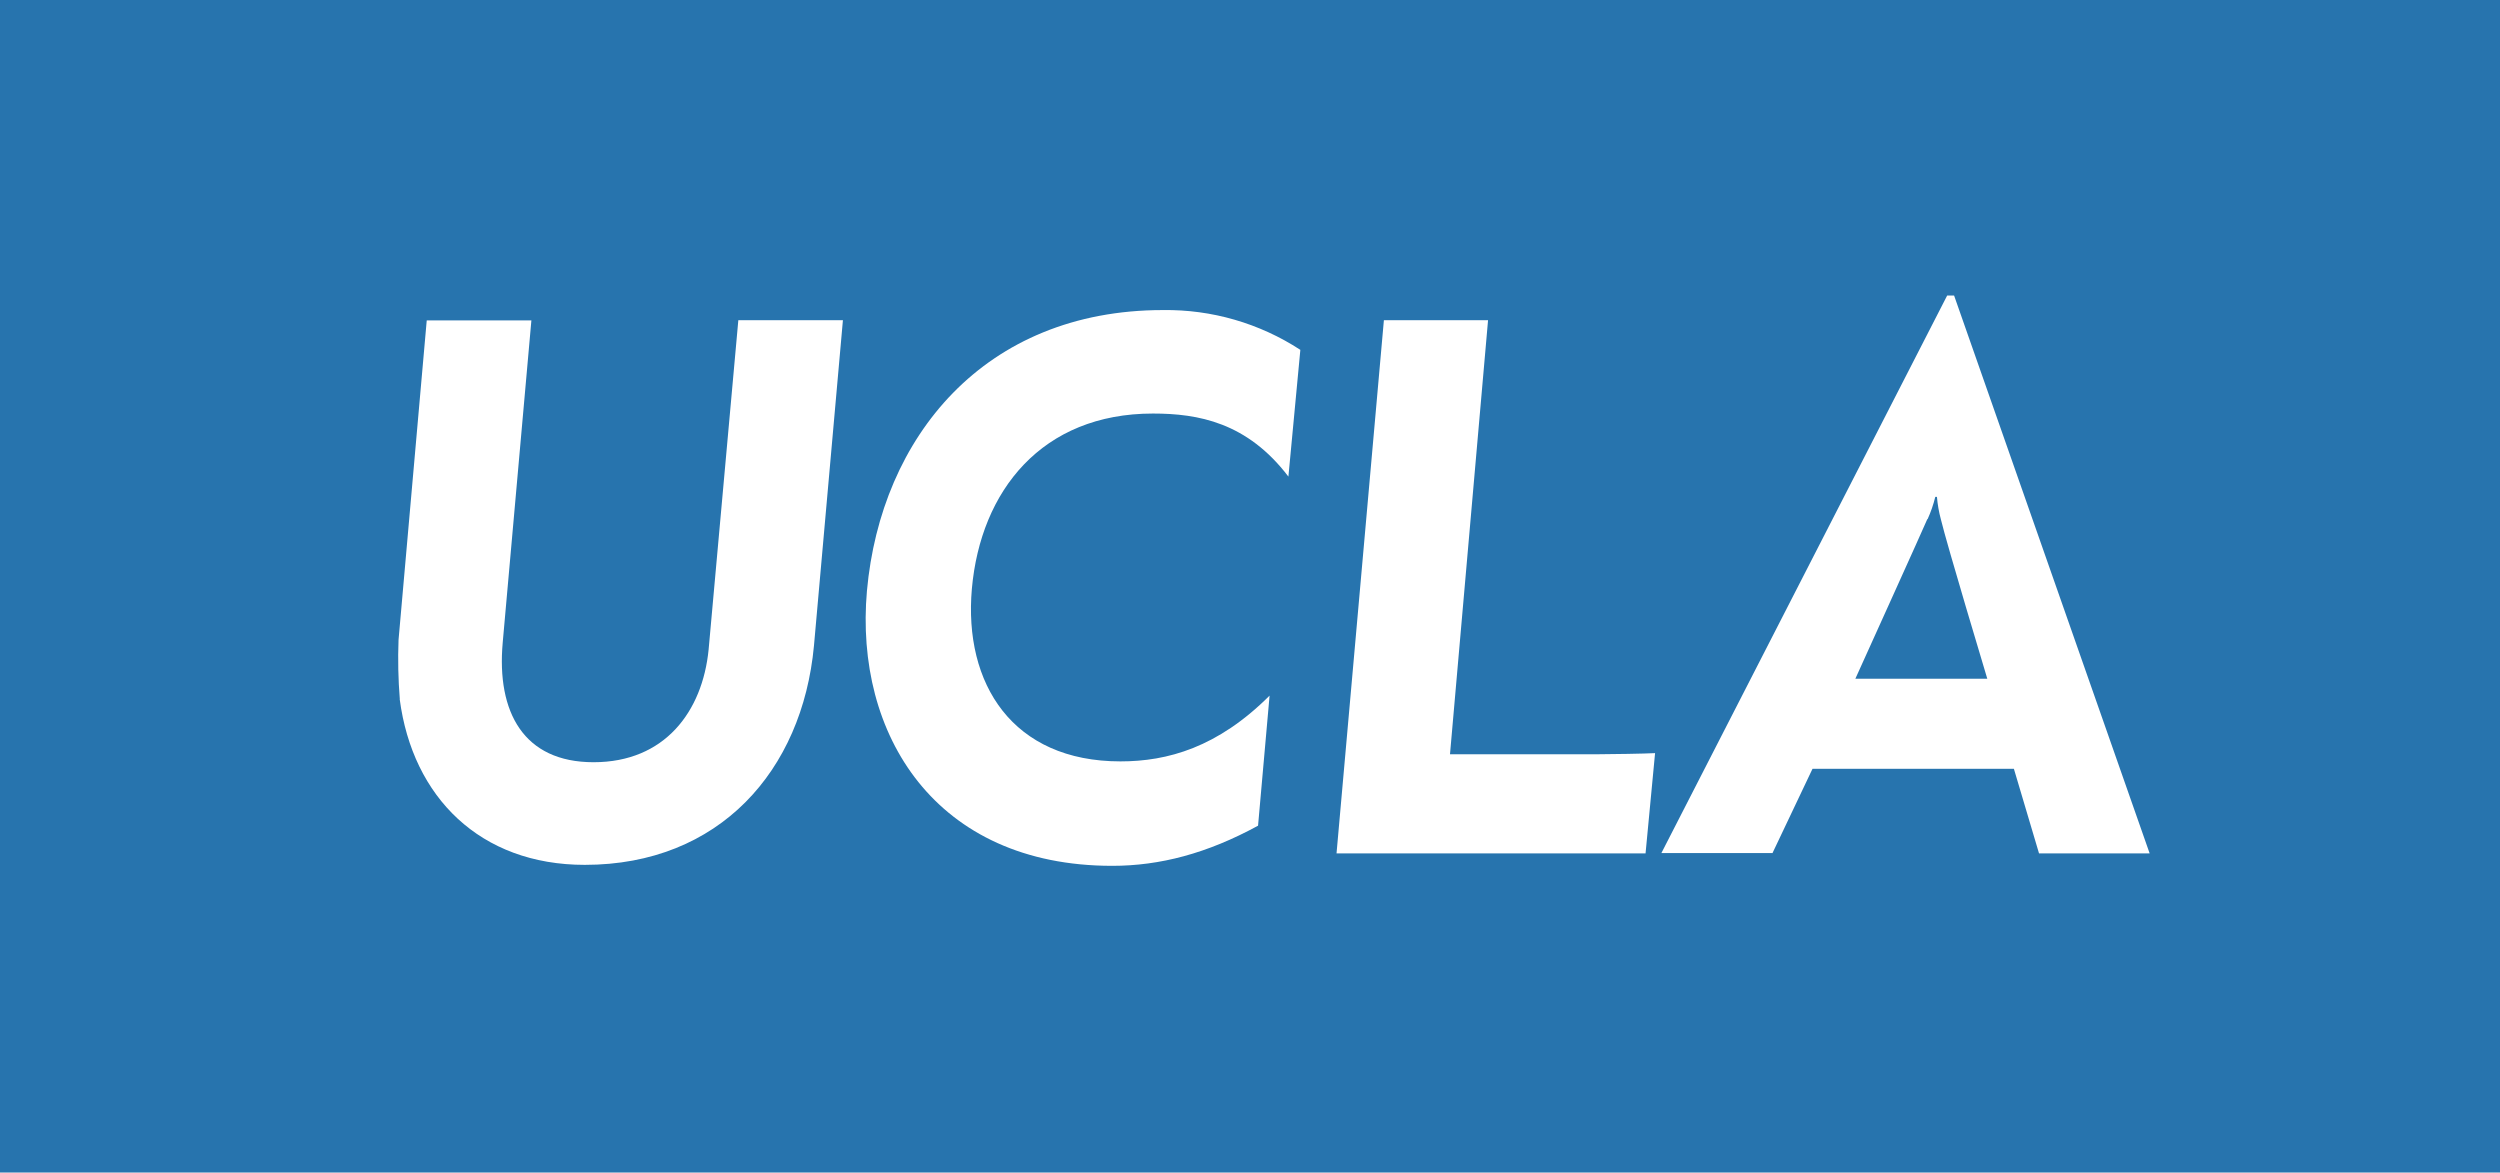
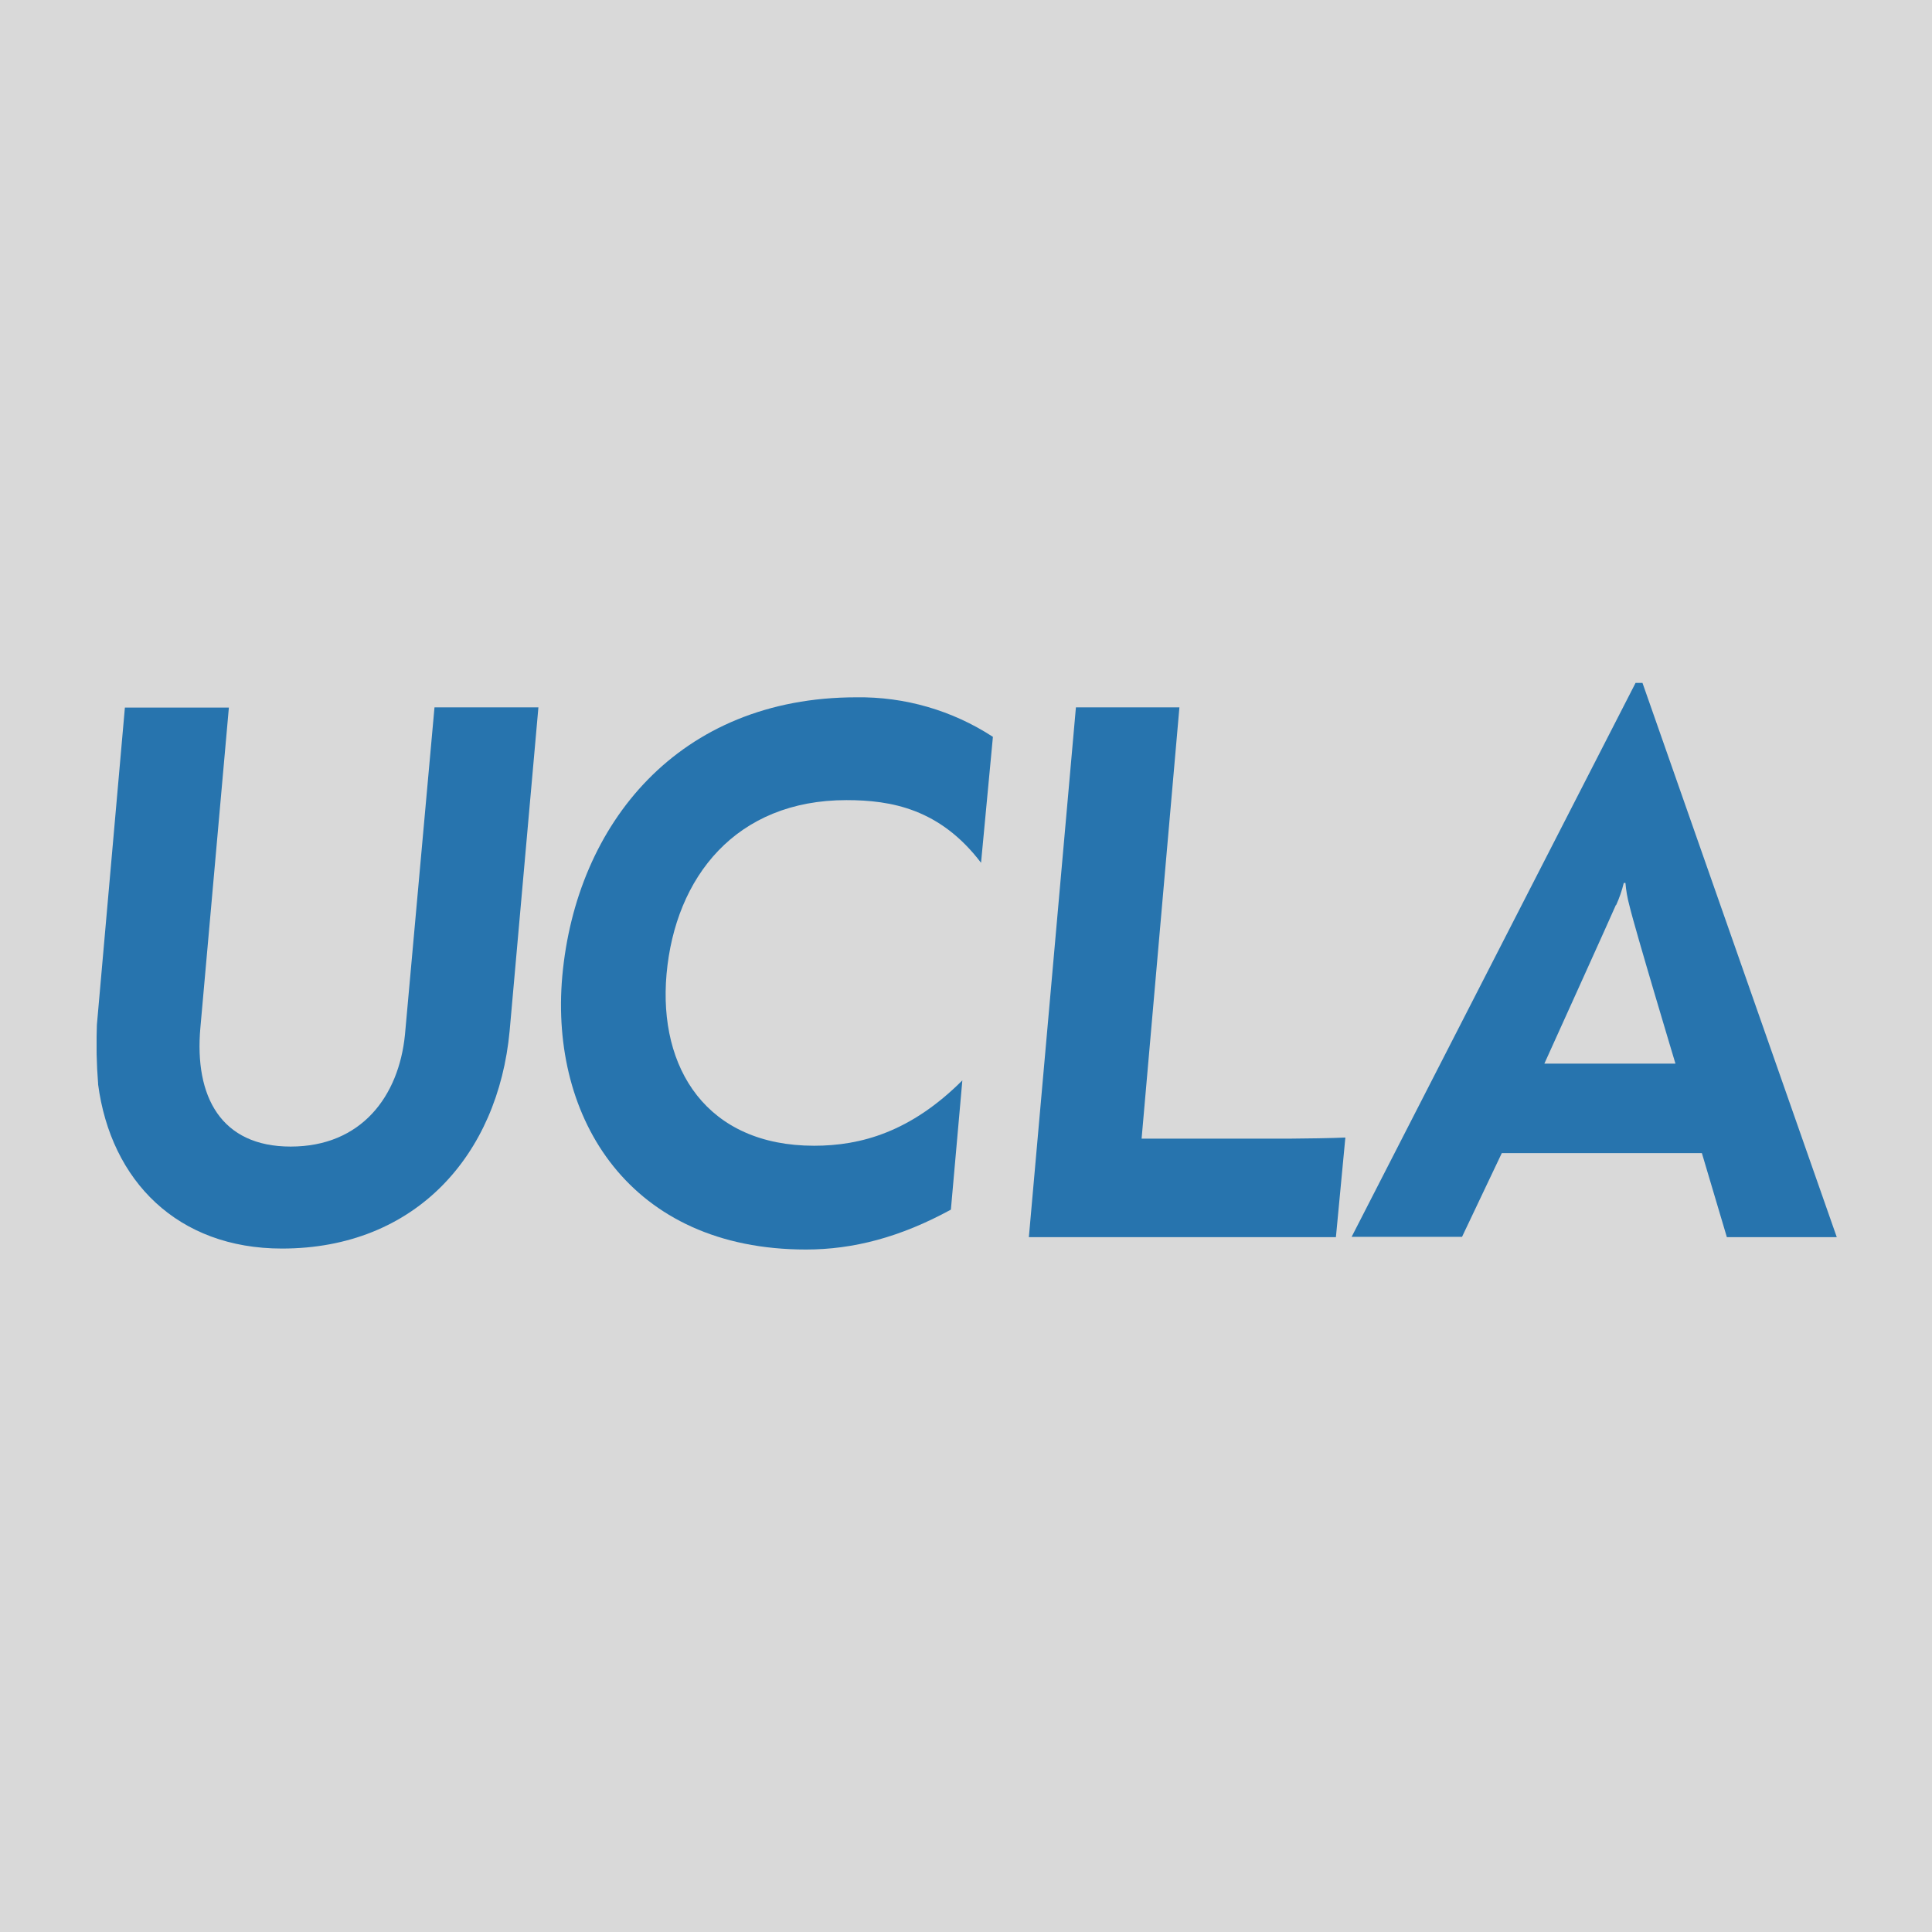
- <svg xmlns="http://www.w3.org/2000/svg" id="ucla-box-black" viewBox="0 0 360 168.84">
+ <svg xmlns="http://www.w3.org/2000/svg" width="280" height="280" viewBox="0 0 280 280" fill="none">
+   <rect width="280" height="280" fill="#D9D9D9" />
+   <g clip-path="url(#clip0_1669_162202)">
+     <path d="M14.22 157.06C13.993 154.229 13.932 151.388 14.04 148.55L18.1 102.55H33.17L29.04 148.95C28.15 158.95 32.04 166.17 42.12 166.17C52.38 166.17 57.8 158.88 58.69 149.96L62.97 102.52H78.03L73.86 149.41C72.18 167.41 60.22 180.95 40.86 180.95C25.78 180.95 16.06 171.2 14.21 157.1" fill="#2774AE" />
+     <path d="M81.49 141.48C83.49 119.38 98.36 101.06 124.11 101.06C131.13 100.961 138.02 102.956 143.9 106.79L142.18 125.04C136.24 117.23 129.18 115.96 122.67 115.96C106.67 115.96 97.86 127.09 96.6 141.18C95.39 154.89 102.47 166.05 117.99 166.05C124.77 166.05 131.99 164.05 139.47 156.58L137.81 175.31C130.48 179.31 123.67 181.09 116.81 181.09C91.33 181.09 79.66 162.16 81.49 141.48Z" fill="#2774AE" />
+     <path d="M155.93 102.52H170.93L165.45 165.02H186.98C188.5 165.02 193.63 164.94 194.98 164.86C194.9 165.61 193.61 179.3 193.61 179.3H149.11L155.93 102.52Z" fill="#2774AE" />
+     <path d="M234.22 131.18C234.691 130.144 235.063 129.066 235.33 127.96H235.57C235.662 129.058 235.852 130.146 236.14 131.21C236.97 134.71 242.82 154.15 242.82 154.15H223.82C223.82 154.15 233.99 131.69 234.19 131.15M238.04 98.97H237.04L195.89 179.25H211.89L217.65 167.12H246.65L250.27 179.3H266.2L238.04 98.97Z" fill="#2774AE" />
+   </g>
  <defs>
-     <style>.cls-1{fill:#2774ae;}.cls-2{fill:#fff;}</style>
+     <clipPath id="clip0_1669_162202">
+       <rect width="252.17" height="82.09" fill="white" transform="translate(14 99)" />
+     </clipPath>
  </defs>
-   <rect class="cls-1" width="360" height="168.84" />
-   <path class="cls-2" d="M57.57,100.65a72.15,72.15,0,0,1-.18-8.51l4.06-46H76.52L72.39,92.54c-.89,10,3,17.22,13.08,17.22,10.26,0,15.68-7.29,16.57-16.21l4.28-47.44h15.06L117.21,93c-1.68,18-13.64,31.54-33,31.54-15.08,0-24.8-9.75-26.65-23.85" transform="translate(0 0)" />
-   <path class="cls-2" d="M124.84,85.07c2-22.1,16.87-40.42,42.62-40.42a35.32,35.32,0,0,1,19.79,5.73l-1.72,18.25c-5.94-7.81-13-9.08-19.51-9.08-16,0-24.81,11.13-26.07,25.22-1.21,13.71,5.87,24.87,21.39,24.87,6.78,0,14-2,21.48-9.47l-1.66,18.73c-7.33,4-14.14,5.78-21,5.78-25.48,0-37.15-18.93-35.32-39.61" transform="translate(0 0)" />
-   <path class="cls-2" d="M199.28,46.11h15l-5.48,62.5h21.53c1.52,0,6.65-.08,8-.16-.08.75-1.37,14.44-1.37,14.44H192.46Z" transform="translate(0 0)" />
-   <path class="cls-2" d="M277.57,74.77a18,18,0,0,0,1.11-3.22h.24a18.25,18.25,0,0,0,.57,3.25c.83,3.5,6.68,22.94,6.68,22.94h-19s10.17-22.46,10.37-23m3.85-32.18-1,0-41.15,80.28h16L261,110.71h29l3.62,12.18h15.93Z" transform="translate(0 0)" />
</svg>
